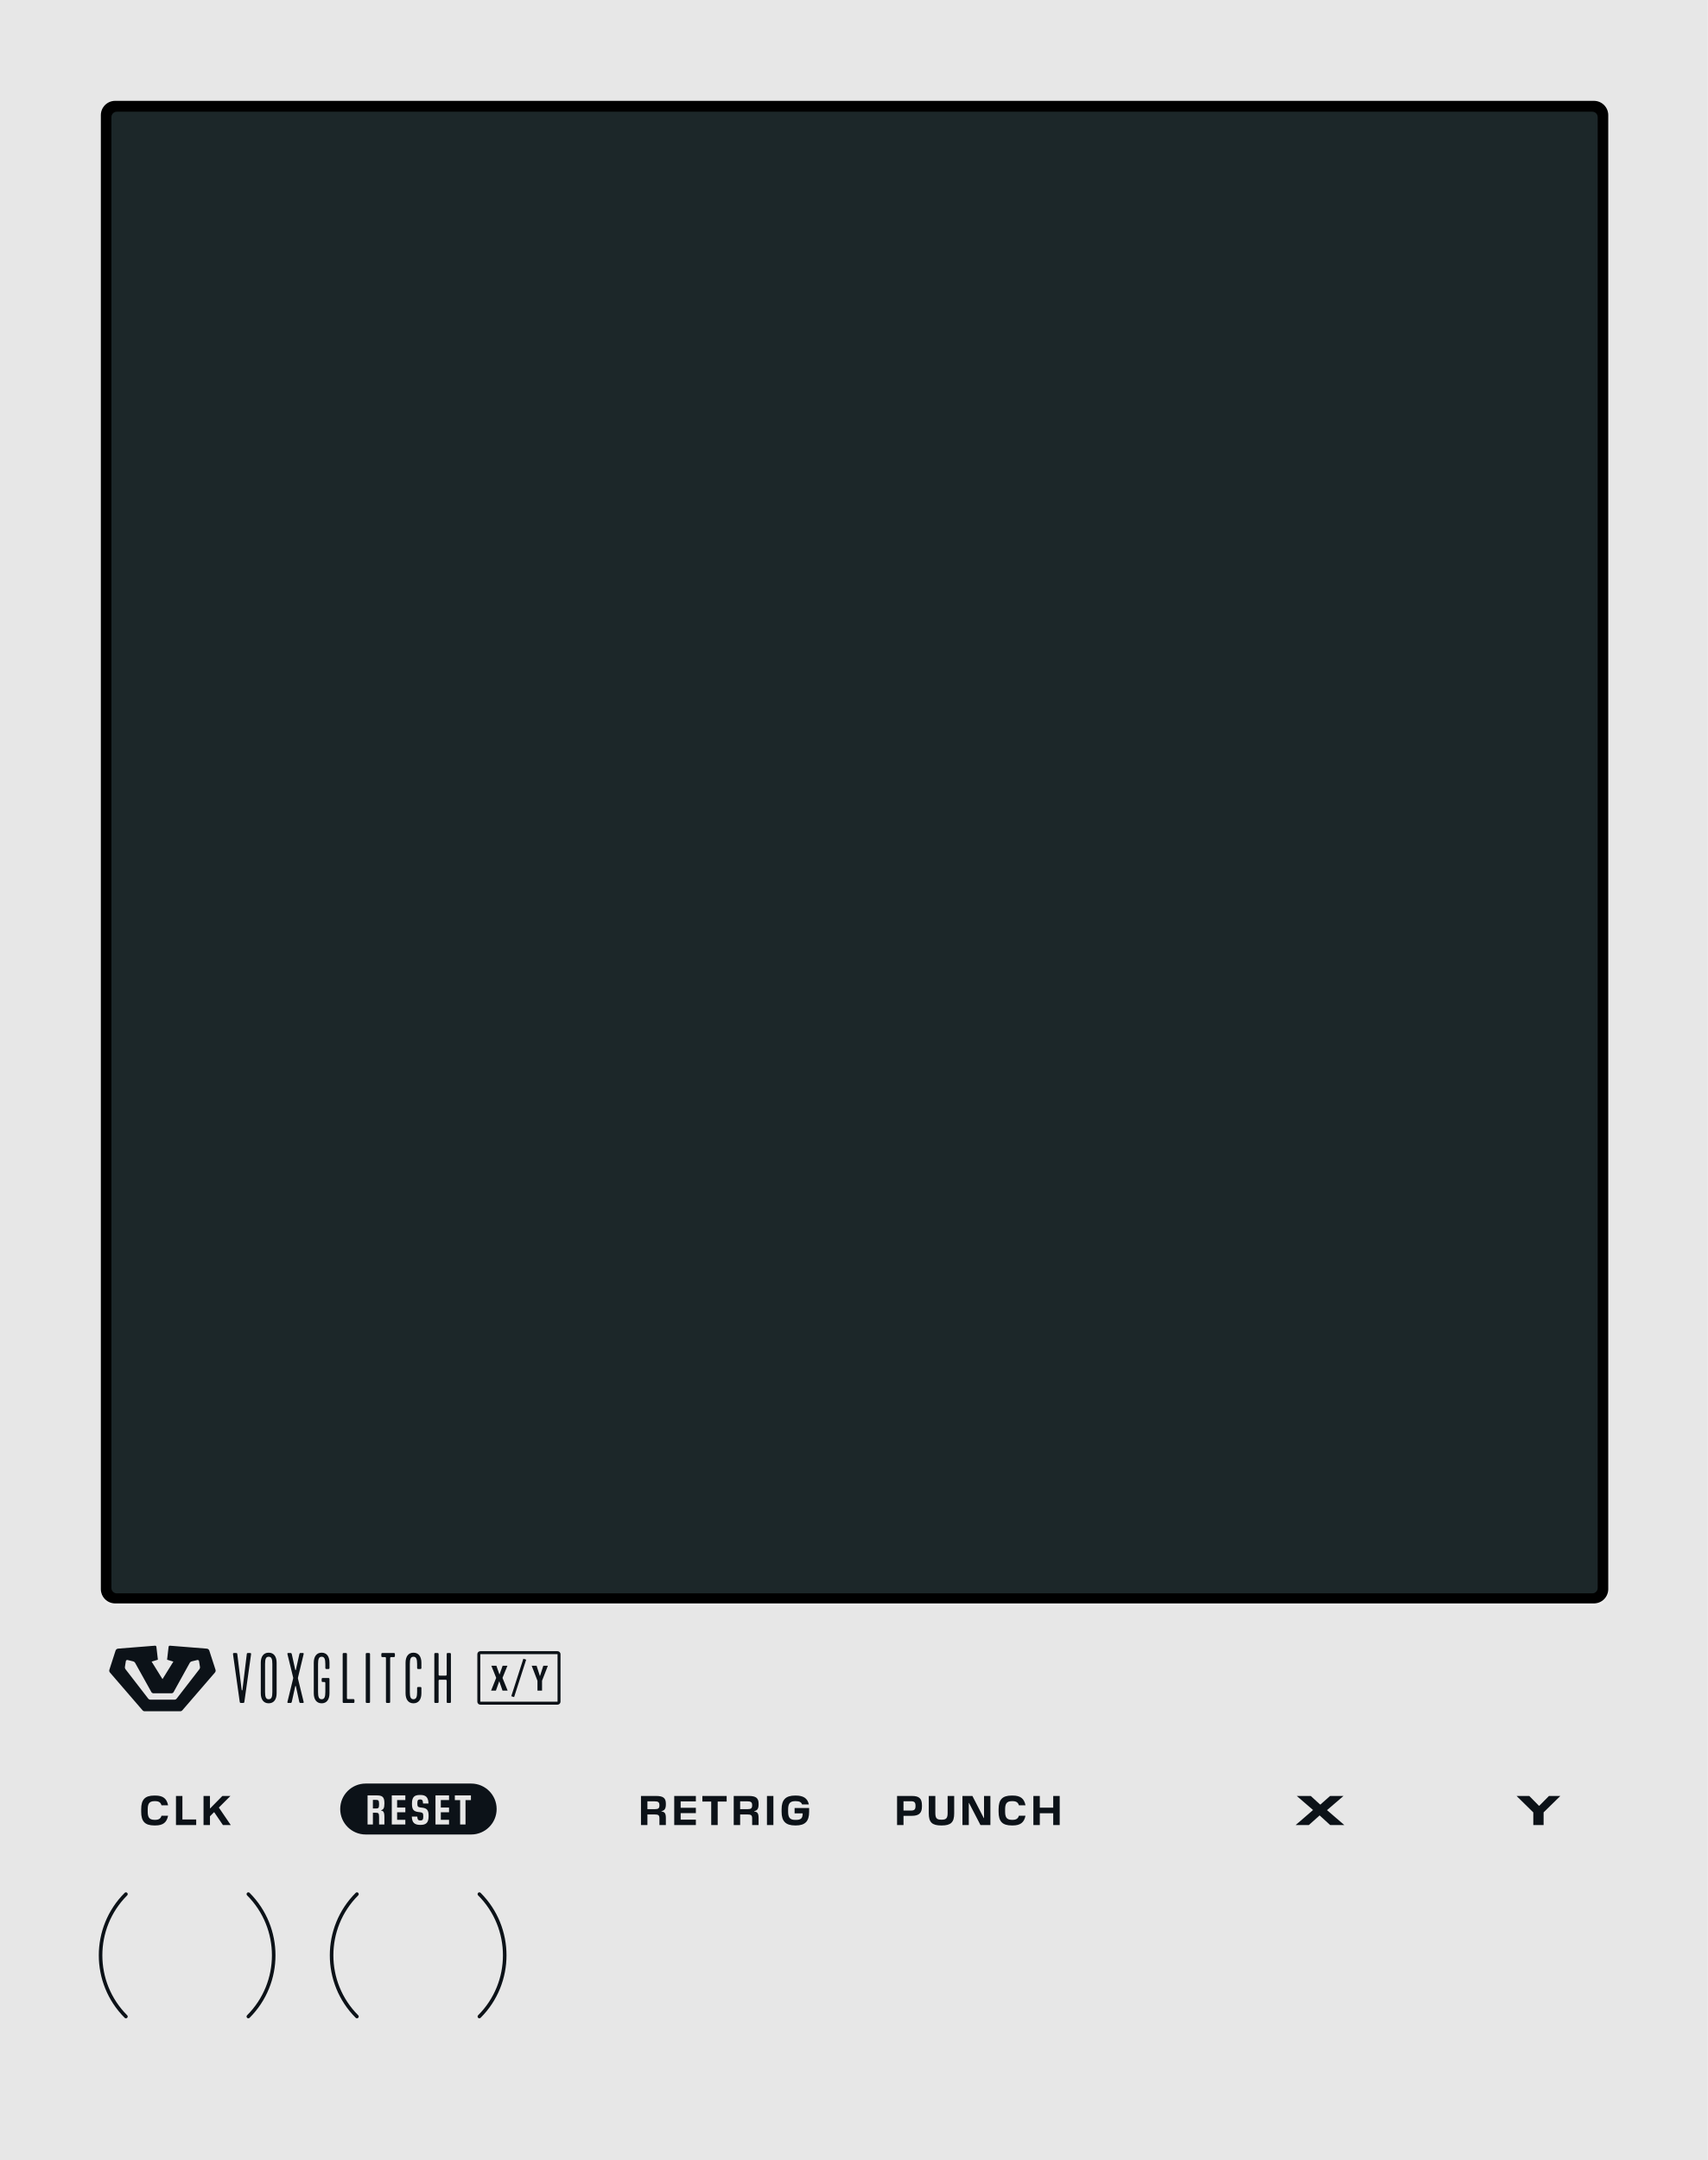
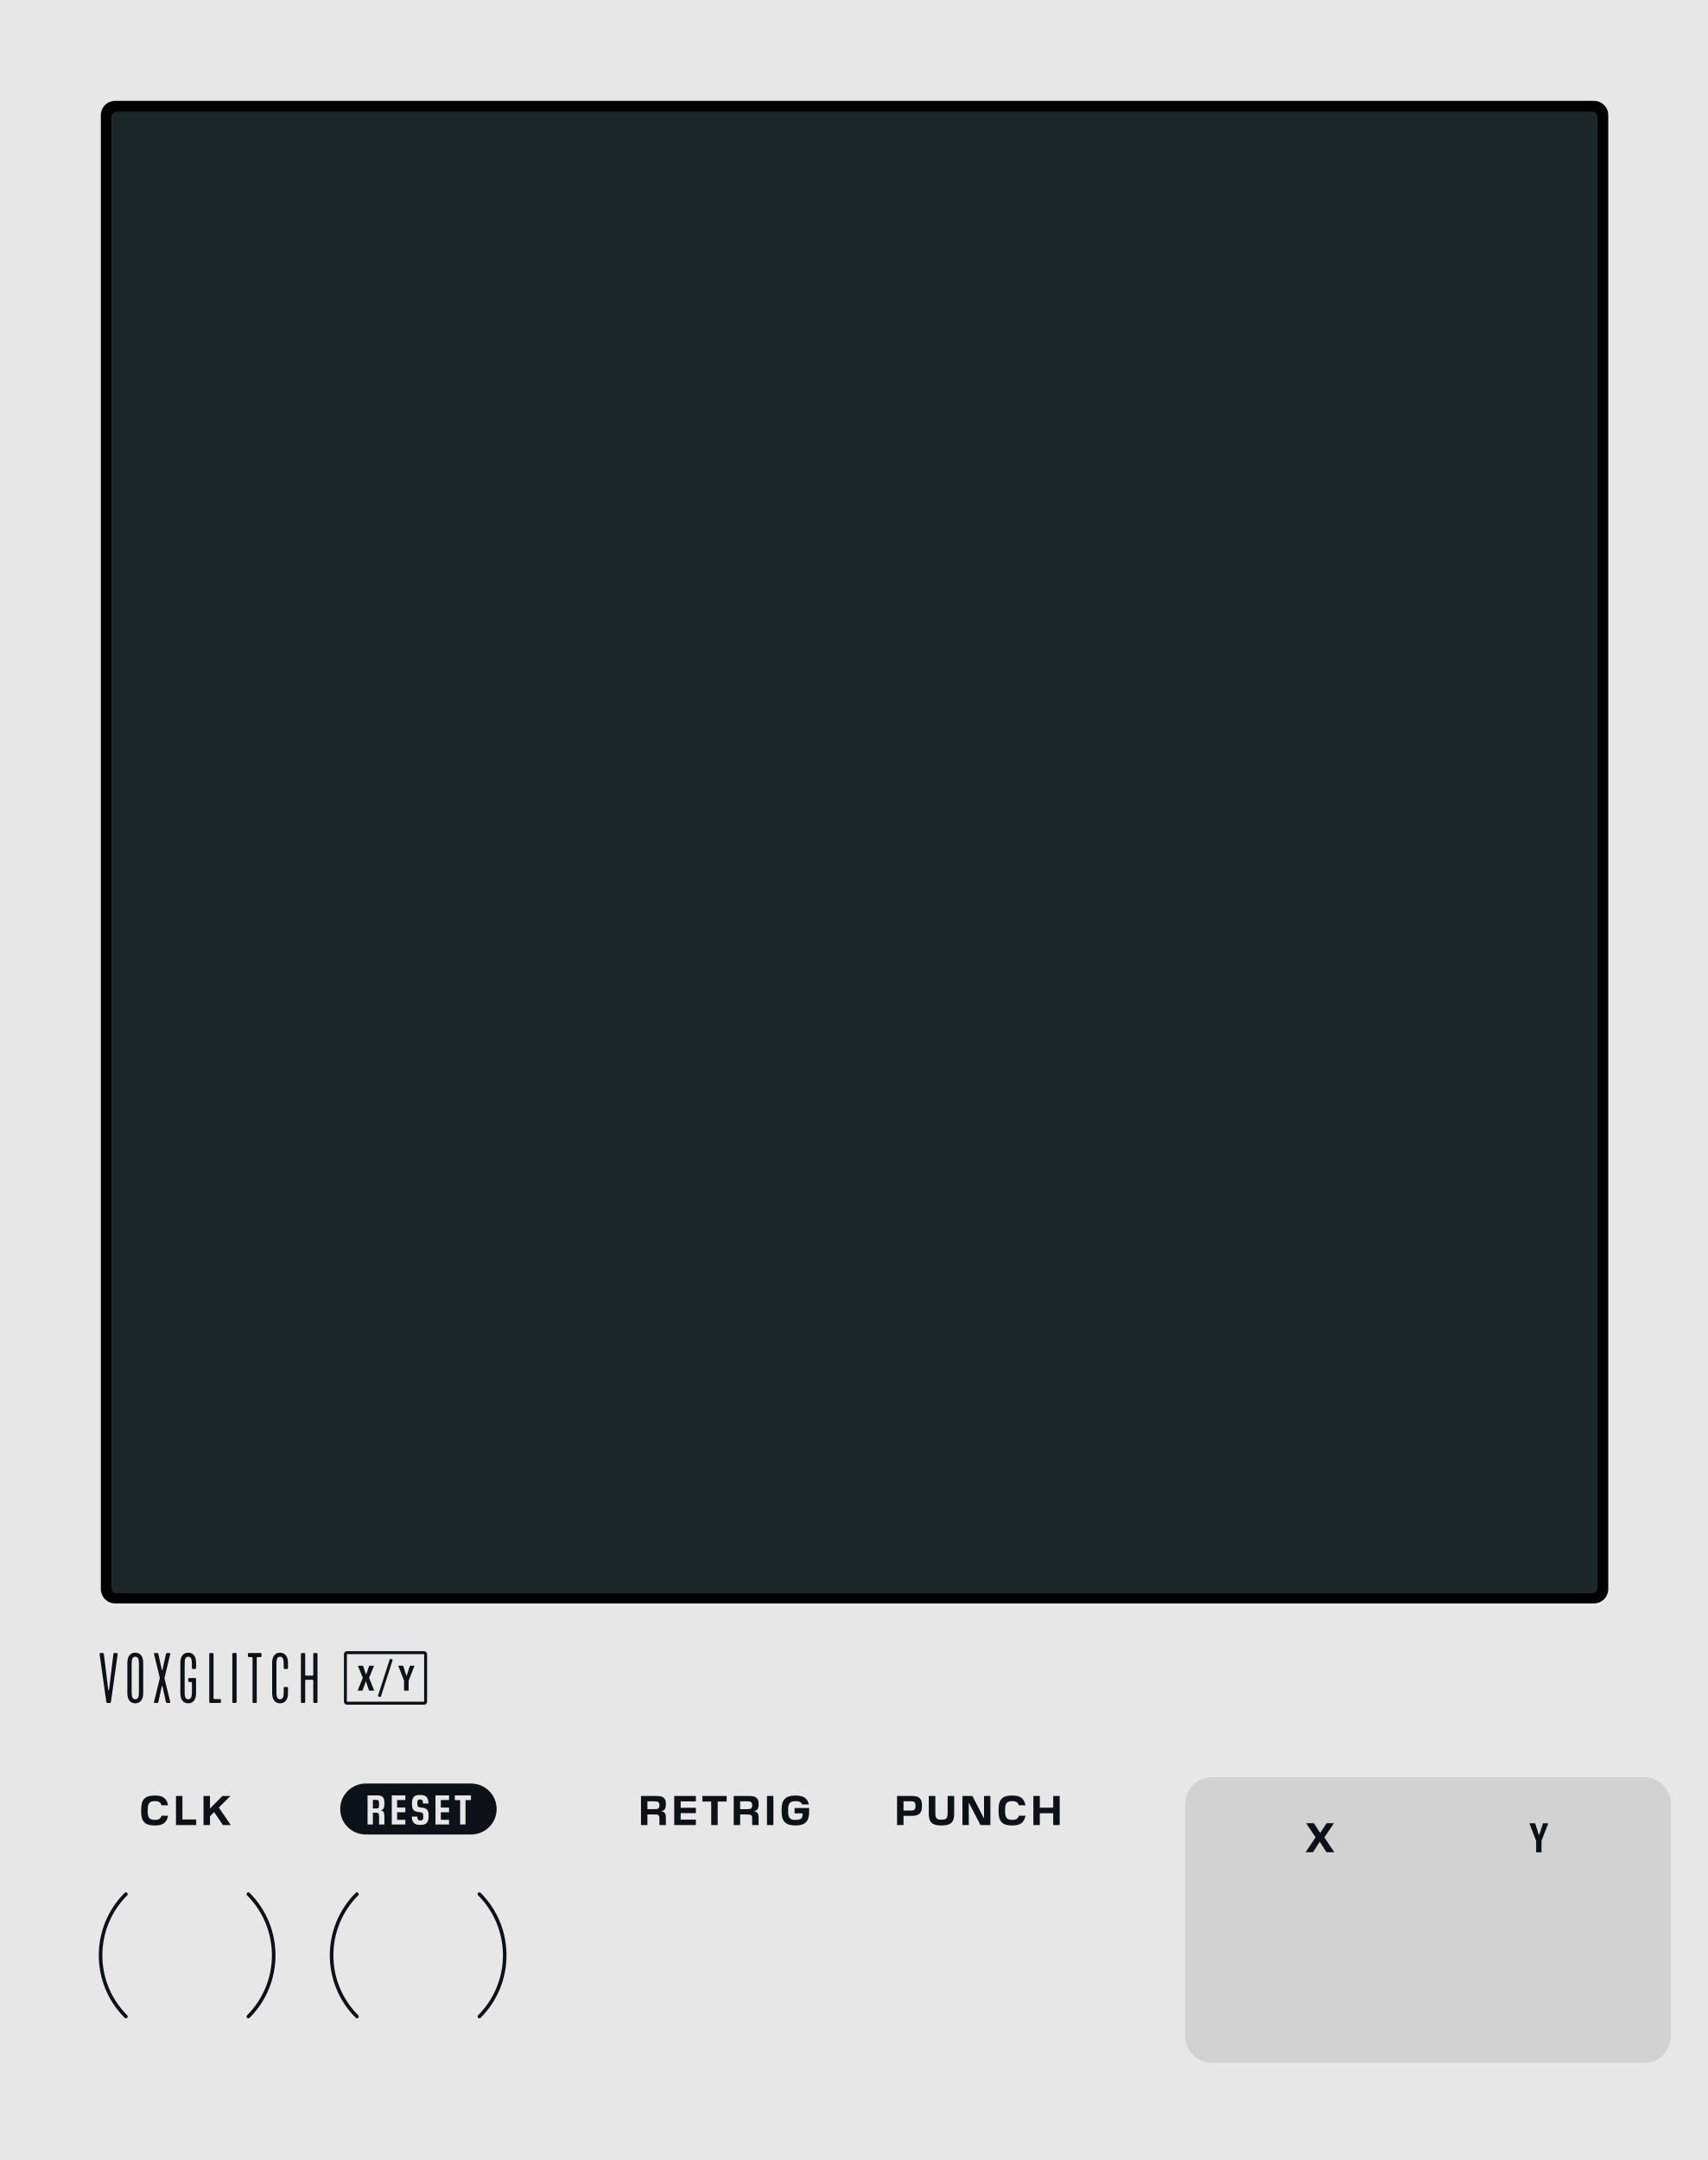
<svg xmlns="http://www.w3.org/2000/svg" version="1.1" id="Ebene_2" x="0px" y="0px" width="101.6mm" height="128.5mm" viewBox="0 0 288 364.252" style="enable-background:new 0 0 288 364.252;" xml:space="preserve">
  <rect x="0" y="0" width="288.0" height="364.252" style="fill:#e7e7e7;fill-opacity:1;opacity:1;stroke:none" id="rect1" />
  <defs id="defs47">
- 	
- 	
- 	
- 	
- 
- 	
- 	
- 	
- 	
- 	
- 	
- 	
- 	
- 	
- 	
- </defs>
+     <rect x="159.804" y="438.104" width="89.081" height="27.121" id="rect3" />
+     <rect x="159.804" y="438.104" width="89.081" height="27.121" id="rect3-9" />
+   </defs>
  <style type="text/css" id="style2">
.st0 {
  fill:#0c1218;
}
.st1 {
  opacity:0.15;
  fill:#FFFFFF;
}
.st2 {
  fill:#1C2729;
}
</style>
  <path class="st0" d="m 21.45,339.847 c -2.793,-2.793 -4.188,-6.45 -4.188,-10.111 0,-3.66 1.395,-7.318 4.188,-10.11 0.117,-0.117 0.117,-0.307 0,-0.424 -0.117,-0.117 -0.307,-0.117 -0.424,0 -2.909,2.908 -4.364,6.723 -4.364,10.535 0,3.812 1.455,7.626 4.364,10.535 0.117,0.117 0.307,0.117 0.424,0 0.118,-0.118 0.118,-0.308 0,-0.425 z" id="path4" style="fill-opacity:1;fill:#0c1218;stroke:none" />
  <path class="st0" d="m 41.671,319.626 c 2.792,2.793 4.188,6.45 4.188,10.11 0,3.66 -1.395,7.318 -4.188,10.111 -0.117,0.117 -0.117,0.307 0,0.424 0.117,0.117 0.307,0.117 0.424,0 2.908,-2.908 4.364,-6.723 4.364,-10.535 0,-3.812 -1.455,-7.626 -4.364,-10.535 -0.117,-0.117 -0.307,-0.117 -0.424,0 -0.117,0.118 -0.117,0.308 0,0.425 z" id="path6" style="fill-opacity:1;fill:#0c1218;stroke:none" />
  <path class="st0" d="m 60.411,339.847 c -2.793,-2.793 -4.188,-6.45 -4.188,-10.111 0,-3.66 1.395,-7.318 4.188,-10.11 0.117,-0.117 0.117,-0.307 0,-0.424 -0.117,-0.117 -0.307,-0.117 -0.424,0 -2.909,2.908 -4.364,6.723 -4.364,10.535 0,3.812 1.455,7.626 4.364,10.535 0.117,0.117 0.307,0.117 0.424,0 0.118,-0.118 0.118,-0.308 0,-0.425 z" id="path8" style="fill-opacity:1;fill:#0c1218;stroke:none" />
  <path class="st0" d="m 80.632,319.626 c 2.793,2.793 4.188,6.45 4.188,10.11 0,3.66 -1.395,7.318 -4.188,10.111 -0.117,0.117 -0.117,0.307 0,0.424 0.117,0.117 0.307,0.117 0.424,0 2.908,-2.908 4.364,-6.723 4.364,-10.535 0,-3.812 -1.455,-7.626 -4.364,-10.535 -0.117,-0.117 -0.307,-0.117 -0.424,0 -0.117,0.118 -0.117,0.308 0,0.425 z" id="path10" style="fill-opacity:1;fill:#0c1218;stroke:none" />
-   <path class="st0" d="m 73.417,287.179 h 0.384 c 0.112,0 0.169,-0.067 0.169,-0.168 v -3.583 c 0,-0.101 0.067,-0.168 0.169,-0.168 h 1.015 c 0.102,0 0.181,0.067 0.181,0.168 v 3.583 c 0,0.101 0.068,0.168 0.169,0.168 h 0.373 c 0.112,0 0.169,-0.067 0.169,-0.168 v -8.086 c 0,-0.101 -0.068,-0.168 -0.169,-0.168 h -0.373 c -0.112,0 -0.169,0.067 -0.169,0.168 v 3.481 c 0,0.101 -0.079,0.168 -0.181,0.168 h -1.015 c -0.102,0 -0.169,-0.067 -0.169,-0.168 v -3.481 c 0,-0.101 -0.067,-0.168 -0.169,-0.168 h -0.384 c -0.112,0 -0.169,0.067 -0.169,0.168 v 8.086 c 0,0.101 0.067,0.168 0.169,0.168 z m -5.02,-1.639 c 0,1.033 0.462,1.696 1.33,1.696 0.88,0 1.342,-0.674 1.342,-1.696 v -0.887 c 0,-0.101 -0.067,-0.168 -0.169,-0.168 h -0.384 c -0.102,0 -0.169,0.067 -0.169,0.168 v 0.674 c 0,0.831 -0.146,1.224 -0.62,1.224 -0.474,0 -0.608,-0.393 -0.608,-1.224 v -4.717 c 0,-0.831 0.135,-1.224 0.608,-1.224 0.473,0 0.62,0.393 0.62,1.224 v 0.674 c 0,0.101 0.067,0.168 0.169,0.168 H 70.9 c 0.102,0 0.169,-0.067 0.169,-0.168 v -0.887 c 0,-1.022 -0.462,-1.696 -1.342,-1.696 -0.868,0 -1.33,0.663 -1.33,1.696 z m -4.085,-6.267 c 0,0.112 0.067,0.168 0.169,0.168 h 0.439 c 0.102,0 0.169,0.067 0.169,0.168 v 7.401 c 0,0.101 0.068,0.168 0.17,0.168 h 0.372 c 0.112,0 0.169,-0.067 0.169,-0.168 v -7.401 c 0,-0.101 0.067,-0.168 0.169,-0.168 h 0.462 c 0.102,0 0.17,-0.067 0.17,-0.168 v -0.348 c 0,-0.112 -0.068,-0.168 -0.17,-0.168 h -1.95 c -0.102,0 -0.169,0.067 -0.169,0.168 z m -2.459,7.906 h 0.384 c 0.112,0 0.169,-0.067 0.169,-0.168 v -8.086 c 0,-0.101 -0.067,-0.168 -0.169,-0.168 h -0.384 c -0.112,0 -0.169,0.067 -0.169,0.168 v 8.086 c 0,0.101 0.067,0.168 0.169,0.168 z m -4.062,-0.168 c 0,0.101 0.067,0.168 0.169,0.168 h 1.646 c 0.102,0 0.169,-0.067 0.169,-0.168 v -0.314 c 0,-0.101 -0.067,-0.168 -0.169,-0.168 h -0.925 c -0.102,0 -0.169,-0.067 -0.169,-0.168 v -7.435 c 0,-0.101 -0.067,-0.168 -0.169,-0.168 H 57.96 c -0.112,0 -0.169,0.067 -0.169,0.168 z m -4.874,-1.471 c 0,1.033 0.462,1.696 1.33,1.696 0.88,0 1.319,-0.674 1.319,-1.696 v -2.403 c 0,-0.101 -0.067,-0.168 -0.169,-0.168 h -0.981 c -0.102,0 -0.169,0.067 -0.169,0.168 v 0.337 c 0,0.112 0.067,0.168 0.169,0.168 h 0.282 c 0.102,0 0.169,0.067 0.169,0.168 v 1.516 c 0,0.831 -0.146,1.224 -0.62,1.224 -0.474,0 -0.608,-0.393 -0.608,-1.224 v -4.717 c 0,-0.831 0.135,-1.224 0.608,-1.224 0.473,0 0.62,0.393 0.62,1.224 v 0.674 c 0,0.101 0.067,0.168 0.169,0.168 h 0.361 c 0.102,0 0.169,-0.067 0.169,-0.168 v -0.887 c 0,-1.022 -0.439,-1.696 -1.319,-1.696 -0.868,0 -1.33,0.663 -1.33,1.696 z m -4.333,1.639 h 0.451 c 0.079,0 0.146,-0.067 0.169,-0.168 l 0.598,-2.684 h 0.091 l 0.586,2.684 c 0.022,0.101 0.102,0.168 0.181,0.168 h 0.439 c 0.079,0 0.136,-0.067 0.113,-0.168 l -0.97,-3.976 0.011,-0.135 0.959,-3.976 c 0.022,-0.101 -0.034,-0.168 -0.113,-0.168 H 50.66 c -0.079,0 -0.146,0.067 -0.169,0.168 l -0.598,2.695 h -0.091 l -0.598,-2.695 c -0.022,-0.101 -0.09,-0.168 -0.169,-0.168 h -0.451 c -0.067,0 -0.135,0.067 -0.112,0.168 l 0.97,3.976 v 0.135 l -0.97,3.976 c -0.023,0.101 0.045,0.168 0.112,0.168 z m -3.882,-1.853 v -4.717 c 0,-0.831 0.135,-1.224 0.609,-1.224 0.485,0 0.62,0.393 0.62,1.224 v 4.717 c 0,0.831 -0.135,1.224 -0.62,1.224 -0.474,0 -0.609,-0.393 -0.609,-1.224 z m -0.722,0.214 c 0,1.033 0.462,1.696 1.331,1.696 0.88,0 1.342,-0.663 1.342,-1.696 v -5.144 c 0,-1.033 -0.462,-1.696 -1.342,-1.696 -0.868,0 -1.331,0.663 -1.331,1.696 z m -3.362,1.639 h 0.406 c 0.113,0 0.169,-0.056 0.191,-0.213 l 1.128,-8.007 c 0.022,-0.168 -0.068,-0.202 -0.169,-0.202 h -0.35 c -0.124,0 -0.191,0.034 -0.203,0.18 l -0.744,6.098 h -0.113 l -0.745,-6.098 c -0.011,-0.146 -0.079,-0.18 -0.203,-0.18 h -0.35 c -0.102,0 -0.192,0.034 -0.169,0.202 l 1.128,8.007 c 0.024,0.157 0.08,0.213 0.193,0.213 z" id="path14" style="stroke:none;fill-opacity:1;fill:#0c1218" />
-   <path class="st0" d="m 94.028,278.948 v 8.018 H 81.003 v -8.018 h 13.025 m 0,-0.5 H 81.003 c -0.276,0 -0.5,0.224 -0.5,0.5 v 8.018 c 0,0.276 0.224,0.5 0.5,0.5 h 13.025 c 0.276,0 0.5,-0.224 0.5,-0.5 v -8.018 c 0,-0.276 -0.224,-0.5 -0.5,-0.5 z" id="path16" style="stroke:none;fill-opacity:1;fill:#0c1218" />
-   <path class="st0" d="M 91.417,283.425 92.4,280.9 h -0.768 l -0.558,1.721 H 91.045 L 90.493,280.9 h -0.828 l 0.978,2.537 v 1.661 h 0.773 v -1.673 z m -6.672,-0.474 0.834,-2.051 h -0.81 l -0.516,1.451 h -0.03 l -0.51,-1.451 h -0.852 l 0.821,2.045 -0.863,2.153 h 0.815 l 0.552,-1.559 h 0.024 l 0.539,1.559 h 0.864 z" id="path18" style="stroke:none;fill-opacity:1;fill:#0c1218" />
-   <polyline class="st0" points="86.701,286.193 88.738,279.875 88.262,279.721 86.225,286.04  " id="polyline20" />
-   <path class="st0" d="m 34.875,278.018 -6.214,-0.496 c -0.115,-0.009 -0.216,0.074 -0.229,0.189 l -0.252,2.174 1.058,0.32 -1.834,2.955 -1.834,-2.955 1.058,-0.32 -0.254,-2.176 c -0.013,-0.115 -0.115,-0.198 -0.229,-0.189 l -6.23,0.497 c -0.196,0.016 -0.364,0.148 -0.425,0.336 l -1.043,3.223 c -0.053,0.163 -0.017,0.342 0.095,0.471 l 5.492,6.364 c 0.092,0.107 0.227,0.169 0.368,0.169 h 5.986 c 0.141,0 0.276,-0.062 0.368,-0.169 l 5.494,-6.364 c 0.112,-0.13 0.148,-0.308 0.095,-0.471 l -1.046,-3.222 c -0.06,-0.188 -0.228,-0.321 -0.424,-0.336 z m -5.456,8.607 h -4.045 c -0.151,0 -0.293,-0.07 -0.385,-0.189 l -3.828,-4.953 c -0.083,-0.107 -0.118,-0.245 -0.096,-0.379 l 0.158,-0.97 c 0.023,-0.141 0.16,-0.232 0.298,-0.198 l 0.953,0.234 c 0.131,0.032 0.243,0.118 0.309,0.236 l 2.789,5.011 0.213,0.125 h 3.237 l 0.213,-0.126 2.772,-5.009 c 0.066,-0.119 0.179,-0.205 0.311,-0.238 l 0.952,-0.232 c 0.138,-0.034 0.275,0.057 0.298,0.198 l 0.159,0.967 c 0.022,0.134 -0.013,0.272 -0.096,0.379 l -3.829,4.953 c -0.091,0.122 -0.233,0.191 -0.383,0.191 z" id="path22" style="stroke:none;fill-opacity:1;fill:#0c1218" />
+   <path class="st0" d="m 50.917,287.179 h 0.384 c 0.112,0 0.169,-0.067 0.169,-0.168 v -3.583 c 0,-0.101 0.067,-0.168 0.169,-0.168 h 1.015 c 0.102,0 0.181,0.067 0.181,0.168 v 3.583 c 0,0.101 0.068,0.168 0.169,0.168 h 0.373 c 0.112,0 0.169,-0.067 0.169,-0.168 v -8.086 c 0,-0.101 -0.068,-0.168 -0.169,-0.168 h -0.373 c -0.112,0 -0.169,0.067 -0.169,0.168 v 3.481 c 0,0.101 -0.079,0.168 -0.181,0.168 h -1.015 c -0.102,0 -0.169,-0.067 -0.169,-0.168 v -3.481 c 0,-0.101 -0.067,-0.168 -0.169,-0.168 h -0.384 c -0.112,0 -0.169,0.067 -0.169,0.168 v 8.086 c 0,0.101 0.067,0.168 0.169,0.168 z m -5.02,-1.639 c 0,1.033 0.462,1.696 1.33,1.696 0.88,0 1.342,-0.674 1.342,-1.696 v -0.887 c 0,-0.101 -0.067,-0.168 -0.169,-0.168 h -0.384 c -0.102,0 -0.169,0.067 -0.169,0.168 v 0.674 c 0,0.831 -0.146,1.224 -0.62,1.224 -0.474,0 -0.608,-0.393 -0.608,-1.224 v -4.717 c 0,-0.831 0.135,-1.224 0.608,-1.224 0.473,0 0.62,0.393 0.62,1.224 v 0.674 c 0,0.101 0.067,0.168 0.169,0.168 h 0.384 c 0.102,0 0.169,-0.067 0.169,-0.168 v -0.887 c 0,-1.022 -0.462,-1.696 -1.342,-1.696 -0.868,0 -1.33,0.663 -1.33,1.696 z m -4.085,-6.267 c 0,0.112 0.067,0.168 0.169,0.168 h 0.439 c 0.102,0 0.169,0.067 0.169,0.168 v 7.401 c 0,0.101 0.068,0.168 0.17,0.168 h 0.372 c 0.112,0 0.169,-0.067 0.169,-0.168 v -7.401 c 0,-0.101 0.067,-0.168 0.169,-0.168 h 0.462 c 0.102,0 0.17,-0.067 0.17,-0.168 v -0.348 c 0,-0.112 -0.068,-0.168 -0.17,-0.168 h -1.95 c -0.102,0 -0.169,0.067 -0.169,0.168 z m -2.459,7.906 h 0.384 c 0.112,0 0.169,-0.067 0.169,-0.168 v -8.086 c 0,-0.101 -0.067,-0.168 -0.169,-0.168 h -0.384 c -0.112,0 -0.169,0.067 -0.169,0.168 v 8.086 c 0,0.101 0.067,0.168 0.169,0.168 z m -4.062,-0.168 c 0,0.101 0.067,0.168 0.169,0.168 h 1.646 c 0.102,0 0.169,-0.067 0.169,-0.168 v -0.314 c 0,-0.101 -0.067,-0.168 -0.169,-0.168 h -0.925 c -0.102,0 -0.169,-0.067 -0.169,-0.168 v -7.435 c 0,-0.101 -0.067,-0.168 -0.169,-0.168 h -0.383 c -0.112,0 -0.169,0.067 -0.169,0.168 z m -4.874,-1.471 c 0,1.033 0.462,1.696 1.33,1.696 0.88,0 1.319,-0.674 1.319,-1.696 v -2.403 c 0,-0.101 -0.067,-0.168 -0.169,-0.168 h -0.981 c -0.102,0 -0.169,0.067 -0.169,0.168 v 0.337 c 0,0.112 0.067,0.168 0.169,0.168 h 0.282 c 0.102,0 0.169,0.067 0.169,0.168 v 1.516 c 0,0.831 -0.146,1.224 -0.62,1.224 -0.474,0 -0.608,-0.393 -0.608,-1.224 v -4.717 c 0,-0.831 0.135,-1.224 0.608,-1.224 0.473,0 0.62,0.393 0.62,1.224 v 0.674 c 0,0.101 0.067,0.168 0.169,0.168 h 0.361 c 0.102,0 0.169,-0.067 0.169,-0.168 v -0.887 c 0,-1.022 -0.439,-1.696 -1.319,-1.696 -0.868,0 -1.33,0.663 -1.33,1.696 z m -4.333,1.639 h 0.451 c 0.079,0 0.146,-0.067 0.169,-0.168 l 0.598,-2.684 h 0.091 l 0.586,2.684 c 0.022,0.101 0.102,0.168 0.181,0.168 h 0.439 c 0.079,0 0.136,-0.067 0.113,-0.168 l -0.97,-3.976 0.011,-0.135 0.959,-3.976 c 0.022,-0.101 -0.034,-0.168 -0.113,-0.168 h -0.439 c -0.079,0 -0.146,0.067 -0.169,0.168 l -0.598,2.695 h -0.091 l -0.598,-2.695 c -0.022,-0.101 -0.09,-0.168 -0.169,-0.168 h -0.451 c -0.067,0 -0.135,0.067 -0.112,0.168 l 0.97,3.976 v 0.135 l -0.97,3.976 c -0.023,0.101 0.045,0.168 0.112,0.168 z m -3.882,-1.853 v -4.717 c 0,-0.831 0.135,-1.224 0.609,-1.224 0.485,0 0.62,0.393 0.62,1.224 v 4.717 c 0,0.831 -0.135,1.224 -0.62,1.224 -0.474,0 -0.609,-0.393 -0.609,-1.224 z m -0.722,0.214 c 0,1.033 0.462,1.696 1.331,1.696 0.88,0 1.342,-0.663 1.342,-1.696 v -5.144 c 0,-1.033 -0.462,-1.696 -1.342,-1.696 -0.868,0 -1.331,0.663 -1.331,1.696 z m -3.362,1.639 h 0.406 c 0.113,0 0.169,-0.056 0.191,-0.213 l 1.128,-8.007 c 0.022,-0.168 -0.068,-0.202 -0.169,-0.202 h -0.35 c -0.124,0 -0.191,0.034 -0.203,0.18 l -0.744,6.098 h -0.113 l -0.745,-6.098 c -0.011,-0.146 -0.079,-0.18 -0.203,-0.18 h -0.35 c -0.102,0 -0.192,0.034 -0.169,0.202 l 1.128,8.007 c 0.024,0.157 0.08,0.213 0.193,0.213 z" id="path14" style="fill:#0c1218;fill-opacity:1;stroke:none" />
+   <path class="st0" d="m 71.528,278.948 v 8.018 h -13.025 v -8.018 h 13.025 m 0,-0.5 h -13.025 c -0.276,0 -0.5,0.224 -0.5,0.5 v 8.018 c 0,0.276 0.224,0.5 0.5,0.5 h 13.025 c 0.276,0 0.5,-0.224 0.5,-0.5 v -8.018 c 0,-0.276 -0.224,-0.5 -0.5,-0.5 z" id="path16" style="fill:#0c1218;fill-opacity:1;stroke:none" />
+   <path class="st0" d="m 68.917,283.425 0.983,-2.525 h -0.768 l -0.558,1.721 h -0.029 l -0.552,-1.721 h -0.828 l 0.978,2.537 v 1.661 h 0.773 v -1.673 z m -6.672,-0.474 0.834,-2.051 h -0.81 l -0.516,1.451 h -0.03 l -0.51,-1.451 h -0.852 l 0.821,2.045 -0.863,2.153 h 0.815 l 0.552,-1.559 h 0.024 l 0.539,1.559 h 0.864 z" id="path18" style="fill:#0c1218;fill-opacity:1;stroke:none" />
+   <polyline class="st0" points="86.701,286.193 88.738,279.875 88.262,279.721 86.225,286.04  " id="polyline20" transform="translate(-22.5)" />
  <path class="st0" d="m 35.41,306.288 0.672,-0.679 h 0.049 l 1.463,2.157 h 1.324 l -2.01,-2.949 1.954,-1.954 h -1.359 l -2.052,2.087 H 35.41 v -2.087 h -1.085 v 4.903 h 1.085 z m -2.323,0.54 h -2.325 v -3.964 h -1.085 v 4.903 h 3.411 v -0.939 z m -6.902,1.008 c 1.345,0 1.94,-0.532 2.165,-1.646 h -1.114 c -0.14,0.504 -0.476,0.7 -1.085,0.7 H 26.06 c -0.974,0 -1.148,-0.539 -1.148,-1.429 v -0.294 c 0,-0.889 0.175,-1.429 1.148,-1.429 h 0.091 c 0.609,0 0.945,0.196 1.085,0.701 h 1.114 c -0.224,-1.114 -0.82,-1.646 -2.165,-1.646 h -0.161 c -1.583,0 -2.213,0.687 -2.213,2.304 v 0.434 c 0,1.618 0.63,2.304 2.213,2.304 h 0.161 z" id="path24" style="stroke:none;stroke-opacity:1;fill-opacity:1;fill:#0c1218" />
  <path class="st0" d="m 134.197,307.836 c 1.576,0 2.262,-0.686 2.262,-2.304 v -0.637 h -2.452 v 0.903 h 1.359 c 0,0.785 -0.238,1.1 -1.121,1.1 h -0.154 c -0.973,0 -1.176,-0.525 -1.176,-1.421 v -0.309 c 0,-0.889 0.203,-1.429 1.176,-1.429 h 0.119 c 0.588,0 0.938,0.168 1.058,0.553 h 1.142 c -0.217,-1.057 -0.952,-1.499 -2.213,-1.499 h -0.091 c -1.59,0 -2.29,0.693 -2.29,2.311 v 0.427 c 0,1.618 0.7,2.304 2.29,2.304 h 0.091 z m -3.766,-4.973 h -1.085 v 4.903 h 1.085 z m -4.395,0.904 c 0.616,0 0.812,0.154 0.812,0.651 v 0.042 c 0,0.469 -0.196,0.623 -0.701,0.623 h -1.324 v -1.316 z m -1.212,2.213 h 1.205 c 0.645,0 0.82,0.119 0.82,0.672 v 1.114 h 1.085 v -1.184 c 0,-0.854 -0.231,-1.03 -0.75,-1.114 v -0.049 c 0.525,-0.084 0.75,-0.406 0.75,-1.135 v -0.126 c 0,-0.953 -0.448,-1.296 -1.667,-1.296 h -2.528 v 4.903 h 1.085 z m -3.787,-2.178 h 1.513 v -0.938 h -4.097 v 0.938 h 1.492 v 3.964 h 1.093 v -3.964 z m -3.681,3.053 h -2.563 v -1.092 h 2.563 v -0.904 h -2.563 v -1.085 h 2.563 v -0.911 h -3.649 v 4.903 h 3.649 z m -6.959,-3.088 c 0.616,0 0.812,0.154 0.812,0.651 v 0.042 c 0,0.469 -0.196,0.623 -0.701,0.623 h -1.324 v -1.316 z m -1.211,2.213 h 1.205 c 0.645,0 0.82,0.119 0.82,0.672 v 1.114 h 1.085 v -1.184 c 0,-0.854 -0.231,-1.03 -0.75,-1.114 v -0.049 c 0.525,-0.084 0.75,-0.406 0.75,-1.135 v -0.126 c 0,-0.953 -0.448,-1.296 -1.667,-1.296 H 108.1 v 4.903 h 1.085 v -1.785 z" id="path26" style="fill-opacity:1;fill:#0c1218;stroke:none" />
  <path class="st0" d="m 178.716,302.863 h -1.093 v 1.975 h -2.262 v -1.975 h -1.085 v 4.903 h 1.085 v -1.989 h 2.262 v 1.989 h 1.093 z m -7.932,4.973 c 1.345,0 1.94,-0.532 2.165,-1.646 h -1.114 c -0.14,0.504 -0.477,0.7 -1.085,0.7 h -0.091 c -0.974,0 -1.148,-0.539 -1.148,-1.429 v -0.294 c 0,-0.889 0.175,-1.429 1.148,-1.429 h 0.091 c 0.609,0 0.945,0.196 1.085,0.701 h 1.114 c -0.224,-1.114 -0.82,-1.646 -2.165,-1.646 h -0.161 c -1.583,0 -2.213,0.687 -2.213,2.304 v 0.434 c 0,1.618 0.63,2.304 2.213,2.304 h 0.161 z m -3.758,-4.973 h -1.071 v 3.726 h -0.042 l -1.919,-3.726 h -1.681 v 4.903 h 1.072 v -3.719 h 0.042 l 1.926,3.719 h 1.674 v -4.903 z m -8.198,4.973 c 1.513,0 2.094,-0.518 2.094,-2.031 v -2.942 h -1.106 v 2.879 c 0,0.847 -0.238,1.121 -0.96,1.121 h -0.154 c -0.722,0 -0.959,-0.266 -0.959,-1.121 v -2.879 h -1.107 v 2.942 c 0,1.513 0.575,2.031 2.094,2.031 z m -5.201,-4.083 c 0.588,0 0.771,0.196 0.771,0.75 v 0.07 c 0,0.54 -0.168,0.75 -0.764,0.75 h -1.261 v -1.569 h 1.254 z m -1.253,2.458 h 1.429 c 1.198,0 1.681,-0.498 1.681,-1.562 v -0.21 c 0,-1.156 -0.483,-1.576 -1.681,-1.576 h -2.514 v 4.903 h 1.085 z" id="path28" style="fill-opacity:1;fill:#0c1218;stroke:none" />
-   <polygon class="st0" points="224.314,302.863 222.689,304.306 222.633,304.306 221.057,302.863 218.697,302.863 221.442,305.231 218.508,307.766 220.735,307.766 222.521,306.169 222.584,306.169 224.328,307.766 226.716,307.766 223.796,305.252 226.576,302.863 " id="polygon30" style="fill-opacity:1;fill:#0c1218;stroke:none" />
-   <polygon class="st0" points="261.229,302.863 259.597,304.517 259.541,304.517 257.909,302.863 255.766,302.863 258.588,305.637 258.588,307.766 260.325,307.766 260.325,305.63 263.147,302.863 " id="polygon32" style="fill-opacity:1;fill:#0c1218;stroke:none" />
+   <rect style="fill:#d2d2d3;fill-opacity:1;stroke:none;stroke-width:0.283" id="rect2" width="81.9" height="48.189" x="199.877" y="-347.884" rx="4.5" ry="4.5" transform="scale(1,-1)" />
  <path class="st0" d="M63.408,303.524h-0.521v1.449h0.556c0.345,0,0.485-0.07,0.485-0.651v-0.14  C63.929,303.594,63.78,303.524,63.408,303.524z M79.462,300.77H61.671c-2.372,0-4.295,1.923-4.295,4.295v0  c0,2.372,1.923,4.295,4.295,4.295h17.791c2.372,0,4.295-1.923,4.295-4.295v0C83.757,302.693,81.834,300.77,79.462,300.77z   M64.829,304.161c0,0.792-0.19,1.009-0.57,1.106v0.035c0.38,0.084,0.57,0.238,0.57,1.121v1.246h-0.9v-1.303  c0-0.602-0.134-0.672-0.514-0.672h-0.527v1.975h-0.9v-4.902h1.512c0.936,0,1.33,0.21,1.33,1.303V304.161z M68.359,303.552h-1.386  v1.268h1.386v0.792h-1.386v1.274h1.386v0.784h-2.286v-4.902h2.286V303.552z M72.283,306.29c0,1.121-0.464,1.45-1.364,1.45h-0.07  c-0.443,0-0.788-0.098-1.02-0.301c-0.232-0.203-0.359-0.575-0.38-1.1h0.921c0.028,0.553,0.211,0.658,0.514,0.658  c0.358,0,0.499-0.134,0.499-0.631v-0.119c0-0.44-0.091-0.581-0.492-0.637l-0.352-0.042c-0.773-0.099-1.062-0.421-1.062-1.352v-0.077  c0-1.093,0.408-1.443,1.337-1.443h0.084c0.887,0,1.337,0.351,1.365,1.443h-0.915c-0.027-0.582-0.168-0.693-0.499-0.693  c-0.338,0-0.464,0.14-0.464,0.623v0.098c0,0.428,0.091,0.582,0.492,0.631l0.352,0.042c0.773,0.098,1.055,0.42,1.055,1.352V306.29z   M75.729,303.552h-1.386v1.268h1.386v0.792h-1.386v1.274h1.386v0.784h-2.286v-4.902h2.286V303.552z M79.422,303.566h-0.914v4.104  H77.6v-4.104h-0.893v-0.799h2.715V303.566z" id="path36" style="fill-opacity:1;fill:#0c1218;stroke:none" />
  <path d="M268.818,270.393h-249.4c-1.331,0-2.41-1.079-2.41-2.41V19.418c0-1.331,1.079-2.41,2.41-2.41h249.4  c1.331,0,2.41,1.079,2.41,2.41v248.565C271.228,269.314,270.149,270.393,268.818,270.393z" id="path38" />
  <path class="st1" d="M268.818,270.411h-249.4c-1.331,0-2.41-1.079-2.41-2.41v0.583c0,1.331,1.079,2.41,2.41,2.41h249.4  c1.331,0,2.41-1.079,2.41-2.41v-0.583C271.228,269.332,270.149,270.411,268.818,270.411z" id="path40" />
  <path class="st2" d="M268.534,268.696H19.701c-0.504,0-0.912-0.409-0.912-0.912V19.749c0-0.504,0.409-0.912,0.912-0.912h248.833  c0.504,0,0.912,0.409,0.912,0.912v248.034C269.447,268.288,269.038,268.696,268.534,268.696z" id="path42" style="stroke:none;fill:#1c2729;fill-opacity:1" />
+   <path style="font-size:9.333px;font-family:Pilat;-inkscape-font-specification:Pilat;text-align:center;text-anchor:middle;white-space:pre;fill:#0b1116;stroke-width:0.283" d="m 223.354,309.852 1.61,-2.394 h -1.232 l -1.064,1.617 h -0.035 l -1.043,-1.617 h -1.316 l 1.596,2.373 -1.68,2.527 h 1.232 l 1.141,-1.75 h 0.035 l 1.113,1.75 h 1.323 z" id="text1" aria-label="X" />
+   <path d="m 259.973,310.414 1.148,-2.947 h -0.896 l -0.651,2.009 h -0.035 l -0.644,-2.009 h -0.966 l 1.141,2.961 v 1.939 h 0.903 z" id="text1-7" style="font-size:9.333px;font-family:'Pilat Condensed';-inkscape-font-specification:'Pilat Condensed, ';text-align:center;white-space:pre;fill:#0b1116;stroke-width:0.283" aria-label="Y" />
</svg>
